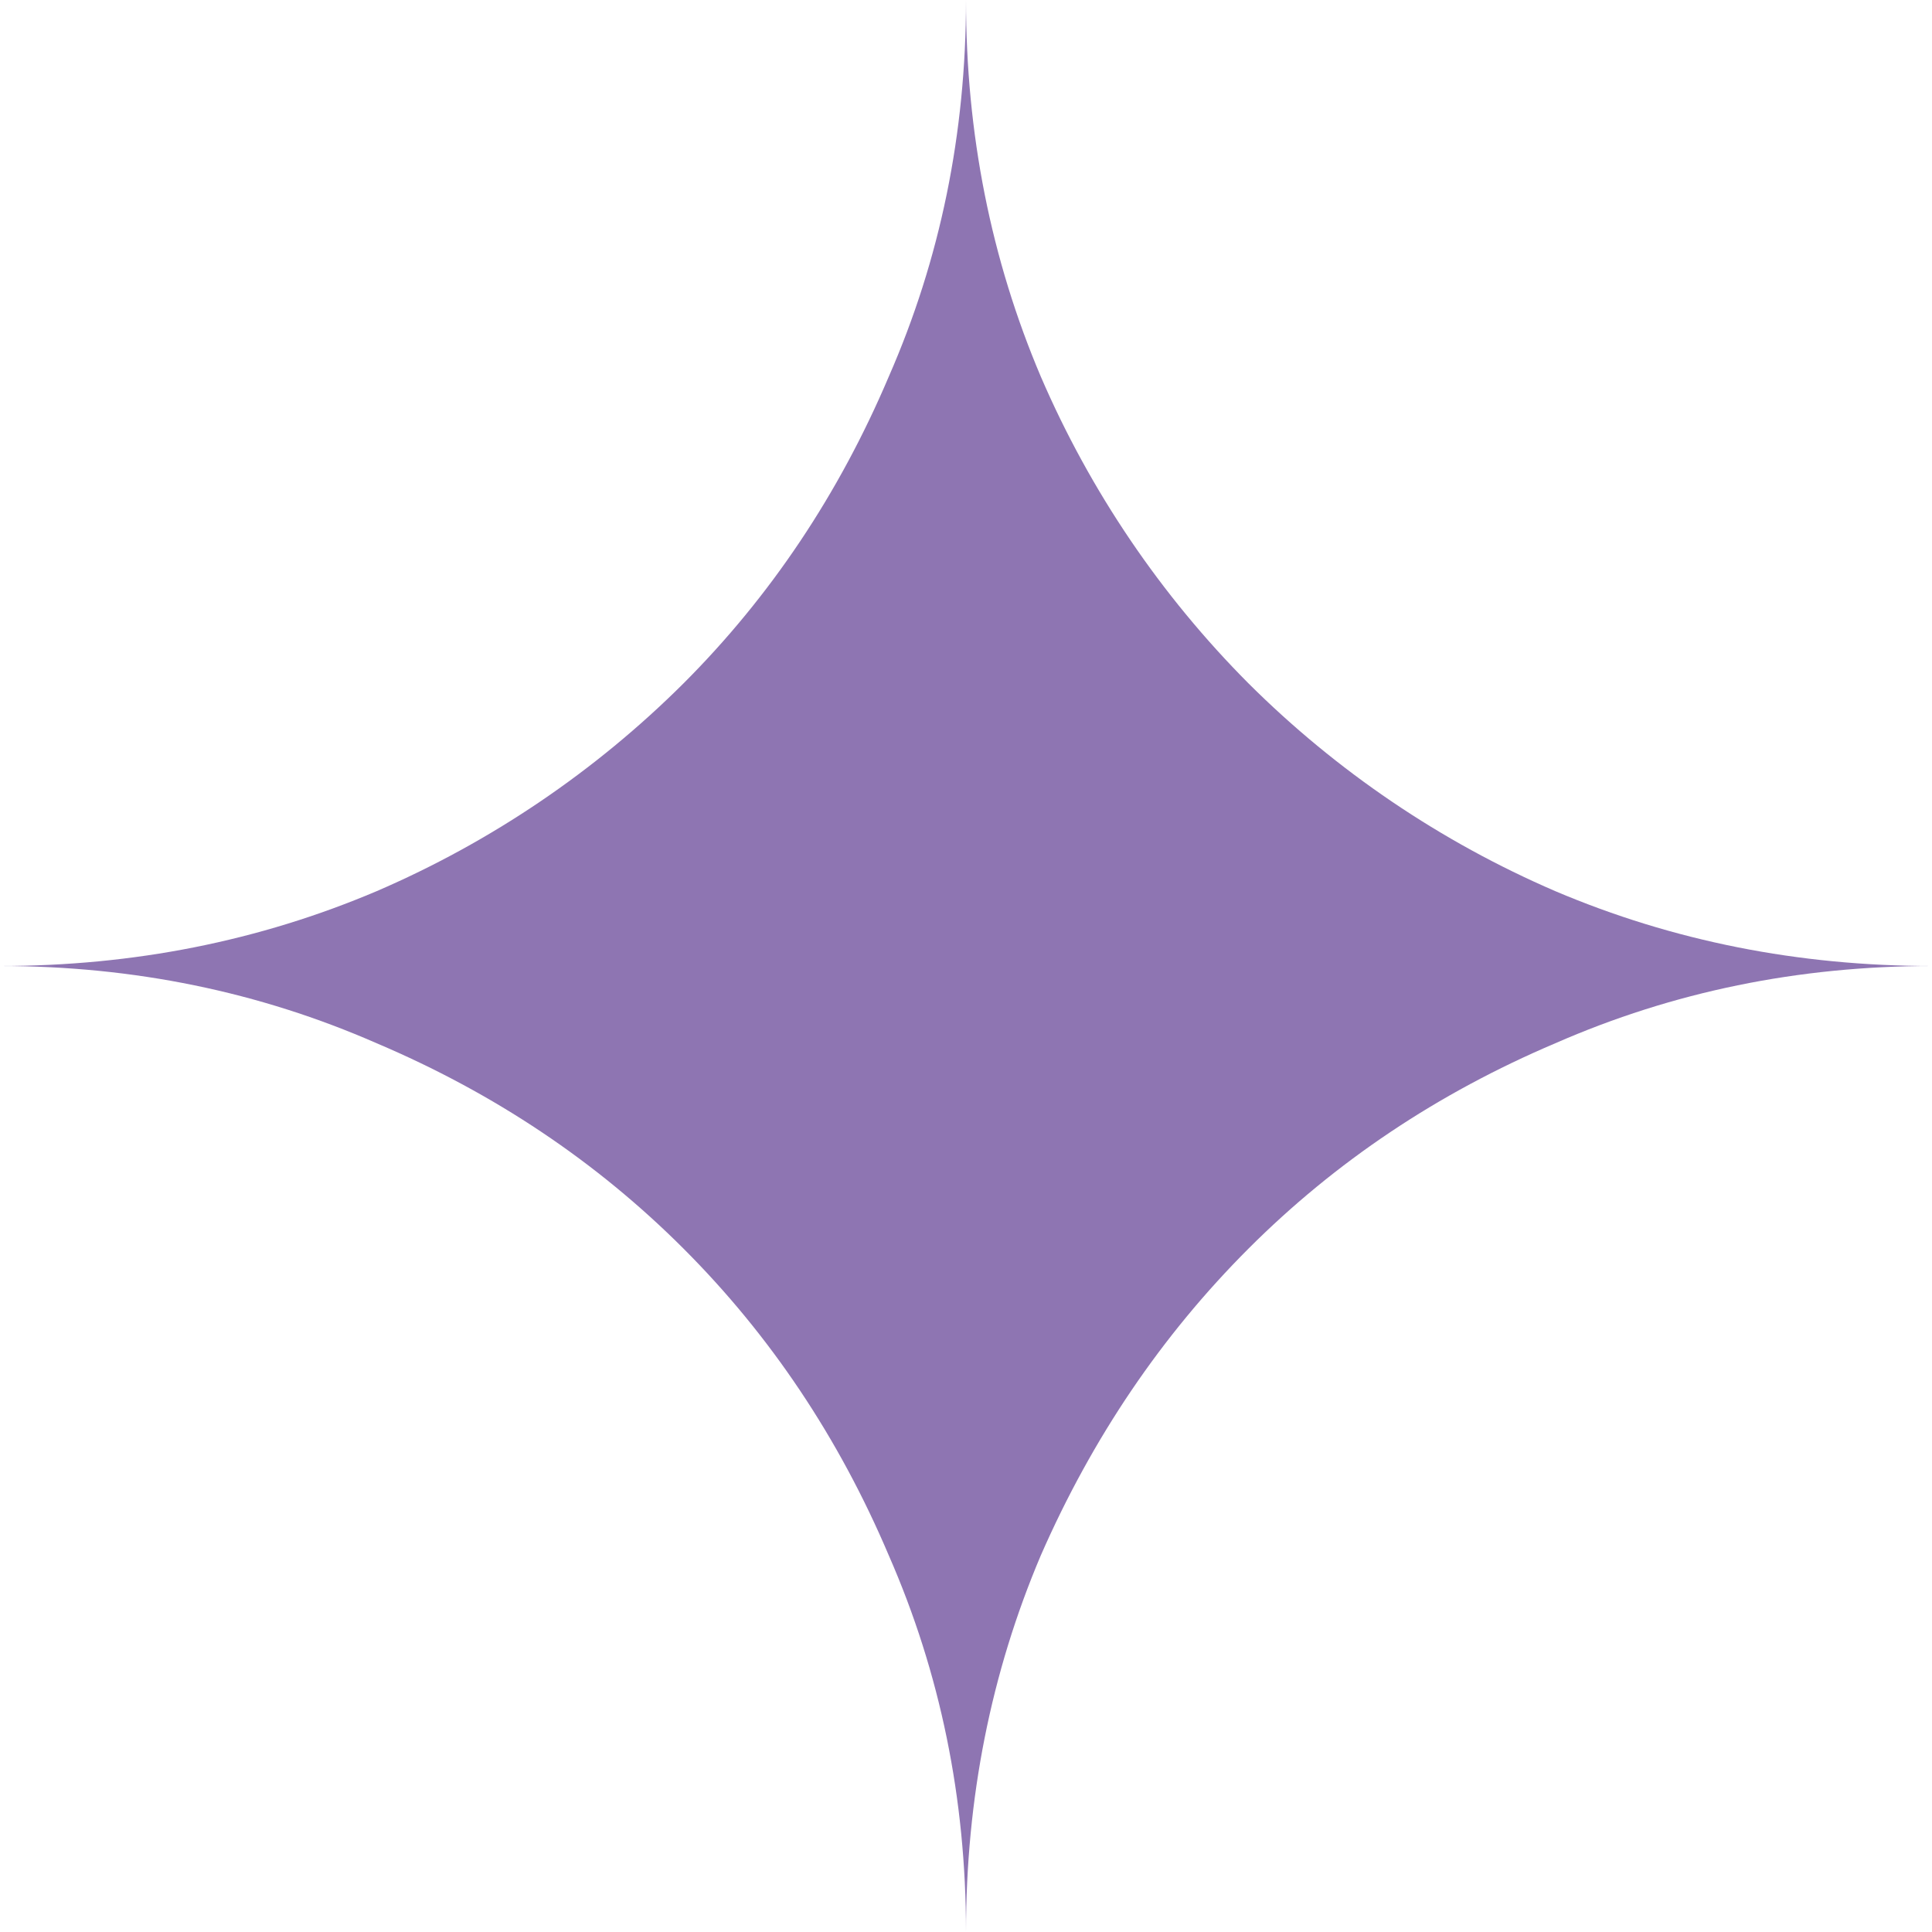
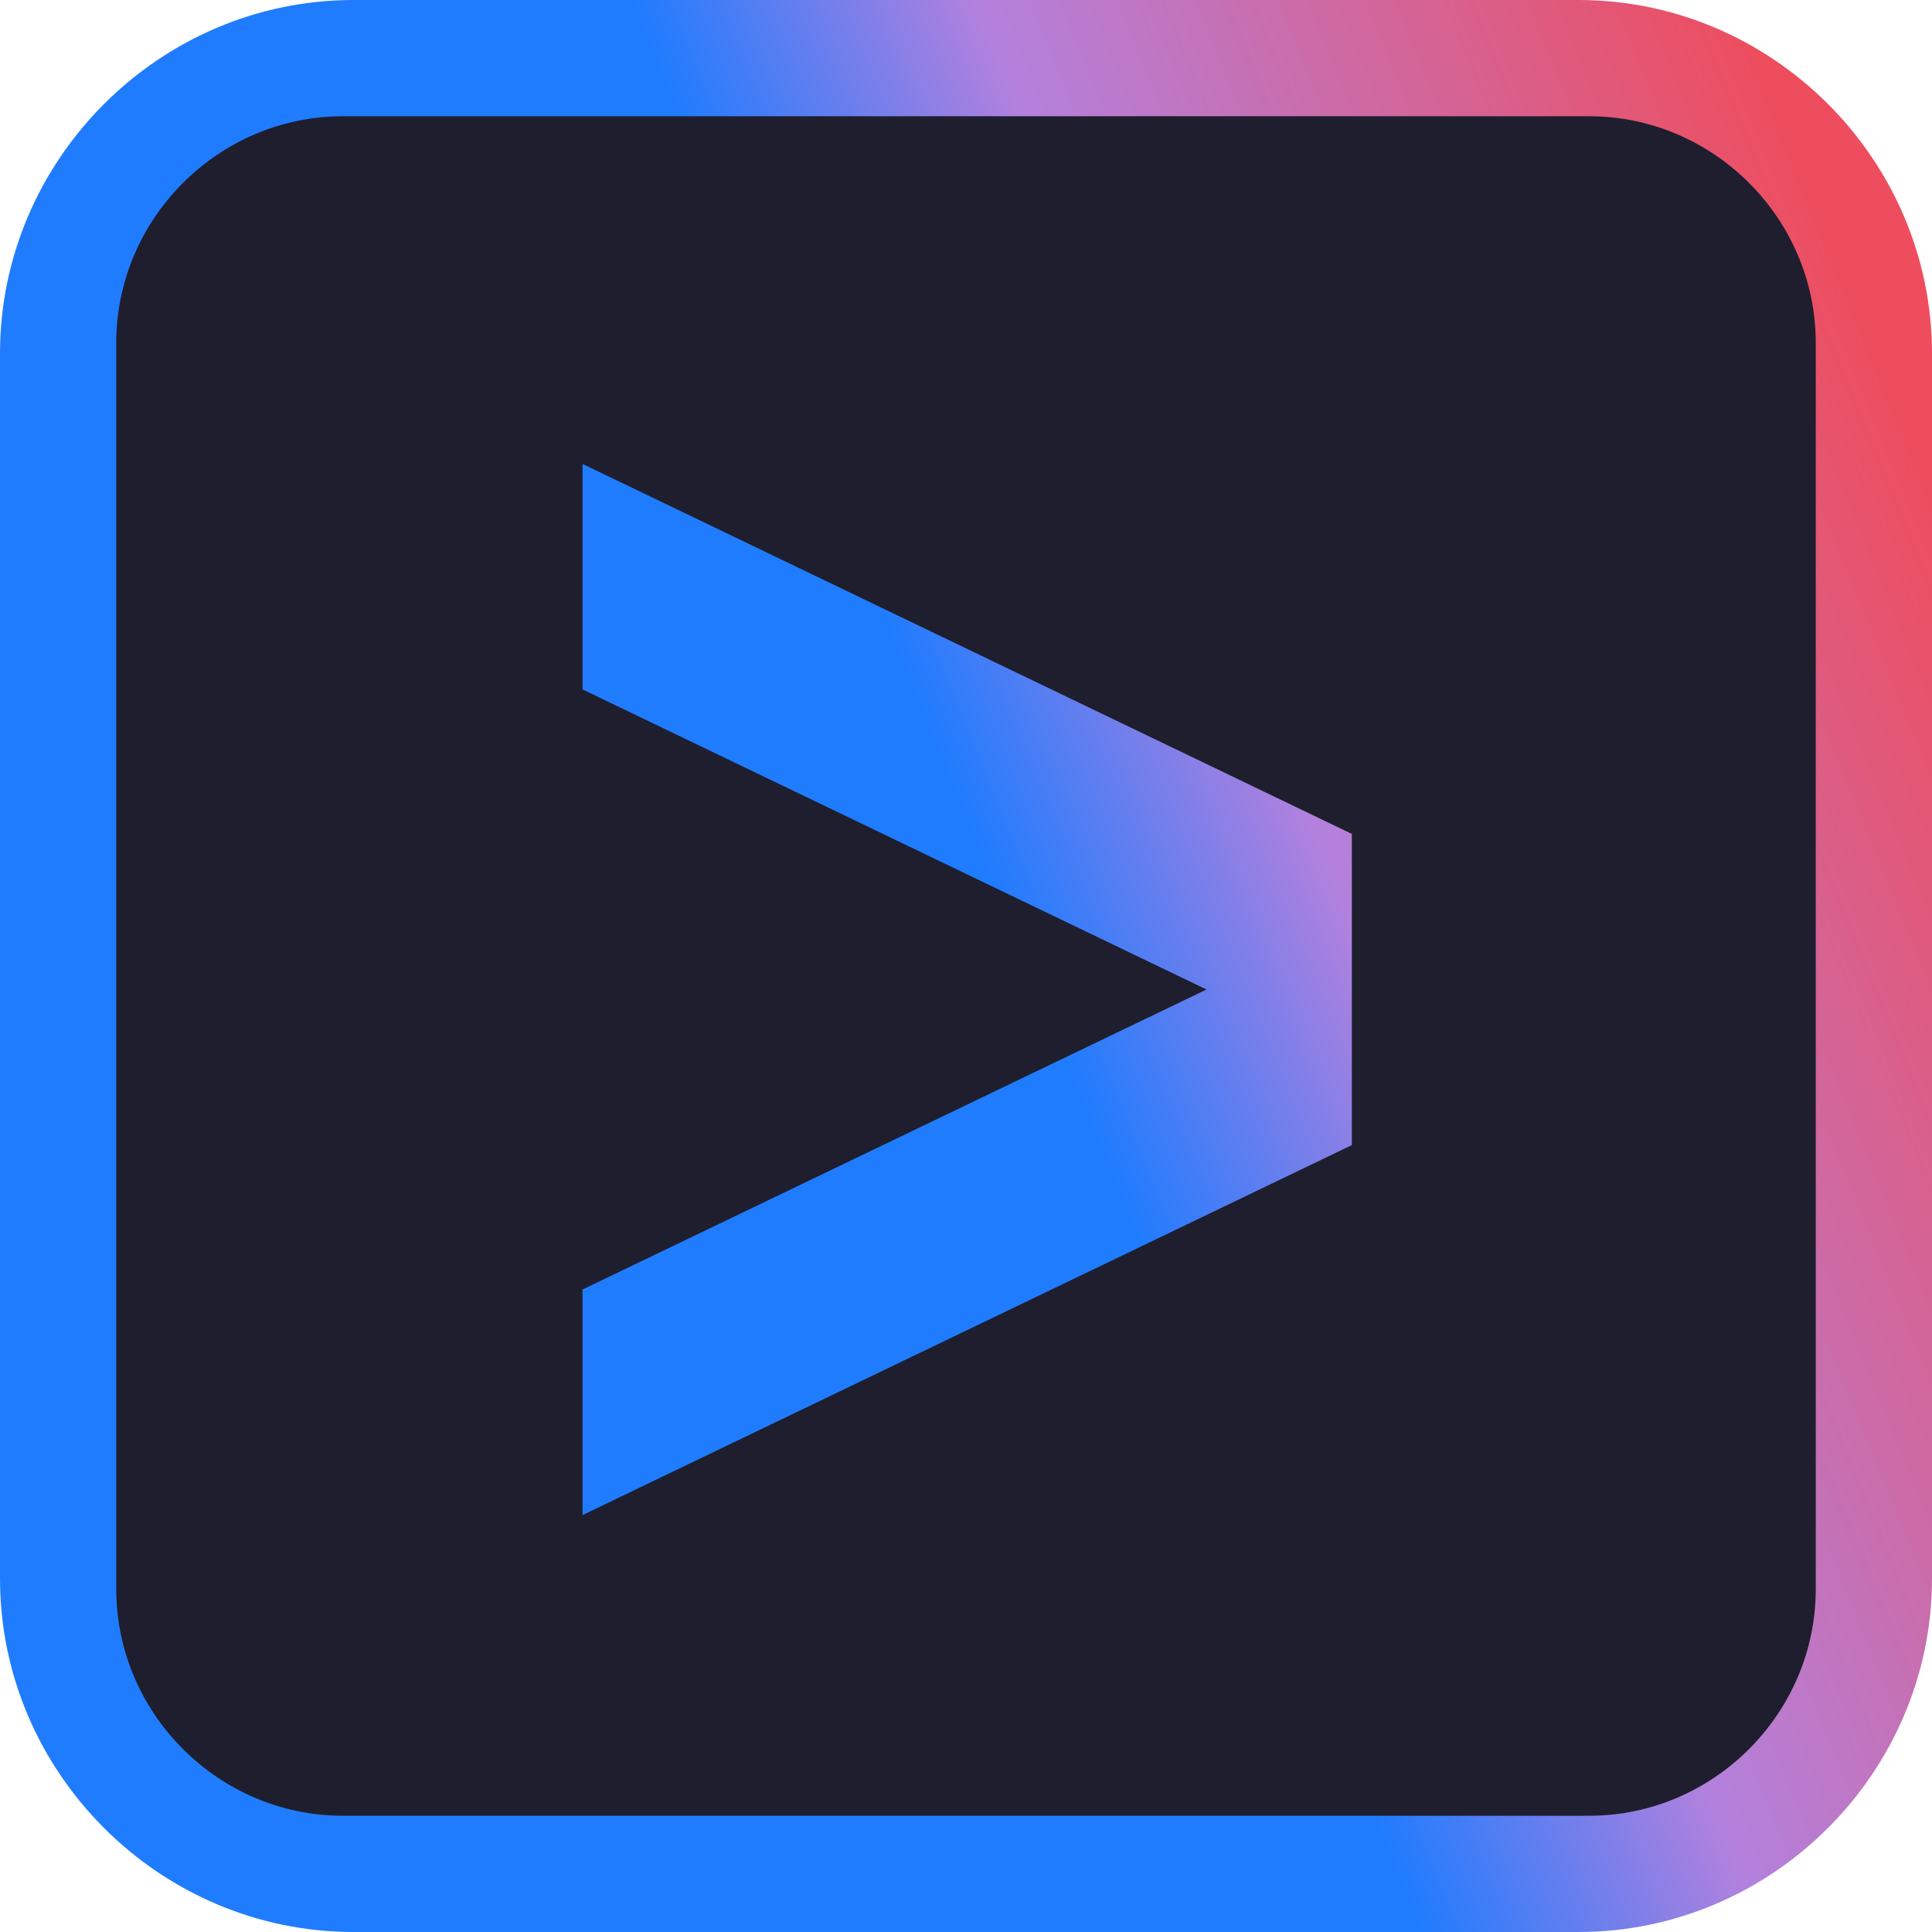
- <svg xmlns="http://www.w3.org/2000/svg" fill="#8E75B2" role="img" viewBox="0 0 24 24">
-   <path d="M11.04 19.32Q12 21.51 12 24q0-2.49.93-4.68.96-2.19 2.58-3.81t3.81-2.55Q21.51 12 24 12q-2.49 0-4.68-.93a12.3 12.3 0 0 1-3.81-2.58 12.3 12.3 0 0 1-2.58-3.81Q12 2.49 12 0q0 2.49-.96 4.68-.93 2.19-2.55 3.81a12.3 12.3 0 0 1-3.81 2.58Q2.49 12 0 12q2.49 0 4.68.96 2.19.93 3.81 2.55t2.55 3.81" />
+ <svg xmlns="http://www.w3.org/2000/svg" width="100%" height="100%" viewBox="0 0 250 250" version="1.1" xml:space="preserve" style="fill-rule:evenodd;clip-rule:evenodd;stroke-linejoin:round;stroke-miterlimit:2;">
+   <g transform="matrix(10.41667,0,0,10.41667,0,0)">
+     <path d="M0,4.391C-0,1.982 1.982,0 4.391,0C4.391,0 19.609,-0 19.609,-0C22.018,-0 24,1.982 24,4.391C24,4.391 24,19.609 24,19.609C24,22.018 22.018,24 19.609,24C19.609,24 4.391,24 4.391,24C1.982,24 -0,22.018 -0,19.609C-0,19.609 0,4.391 0,4.391Z" style="fill:url(#_Linear1);fill-rule:nonzero;" />
+   </g>
+   <g transform="matrix(10.41667,0,0,10.41667,0,0)">
+     <path d="M19.74,1.444C21.285,1.444 22.556,2.715 22.556,4.26L22.556,19.74C22.556,21.285 21.285,22.556 19.74,22.556L4.26,22.556C2.715,22.556 1.444,21.285 1.444,19.74L1.444,4.26C1.444,2.715 2.715,1.444 4.26,1.444L19.74,1.444ZM7.236,8.564L14.988,12.292L7.236,16.019L7.236,18.821L16.793,14.225L16.793,10.359L7.236,5.763L7.236,8.564Z" style="fill:rgb(30,30,46);" />
+   </g>
+   <defs>
+     <linearGradient id="_Linear1" x1="0" y1="0" x2="1" y2="0" gradientUnits="userSpaceOnUse" gradientTransform="matrix(-24,9.907,-9.907,-24,24,6.587)">
+       <stop offset="0" style="stop-color:rgb(238,77,93);stop-opacity:1" />
+       <stop offset="0.33" style="stop-color:rgb(179,129,221);stop-opacity:1" />
+       <stop offset="0.48" style="stop-color:rgb(32,124,254);stop-opacity:1" />
+       <stop offset="1" style="stop-color:rgb(32,124,254);stop-opacity:1" />
+     </linearGradient>
+   </defs>
</svg>
